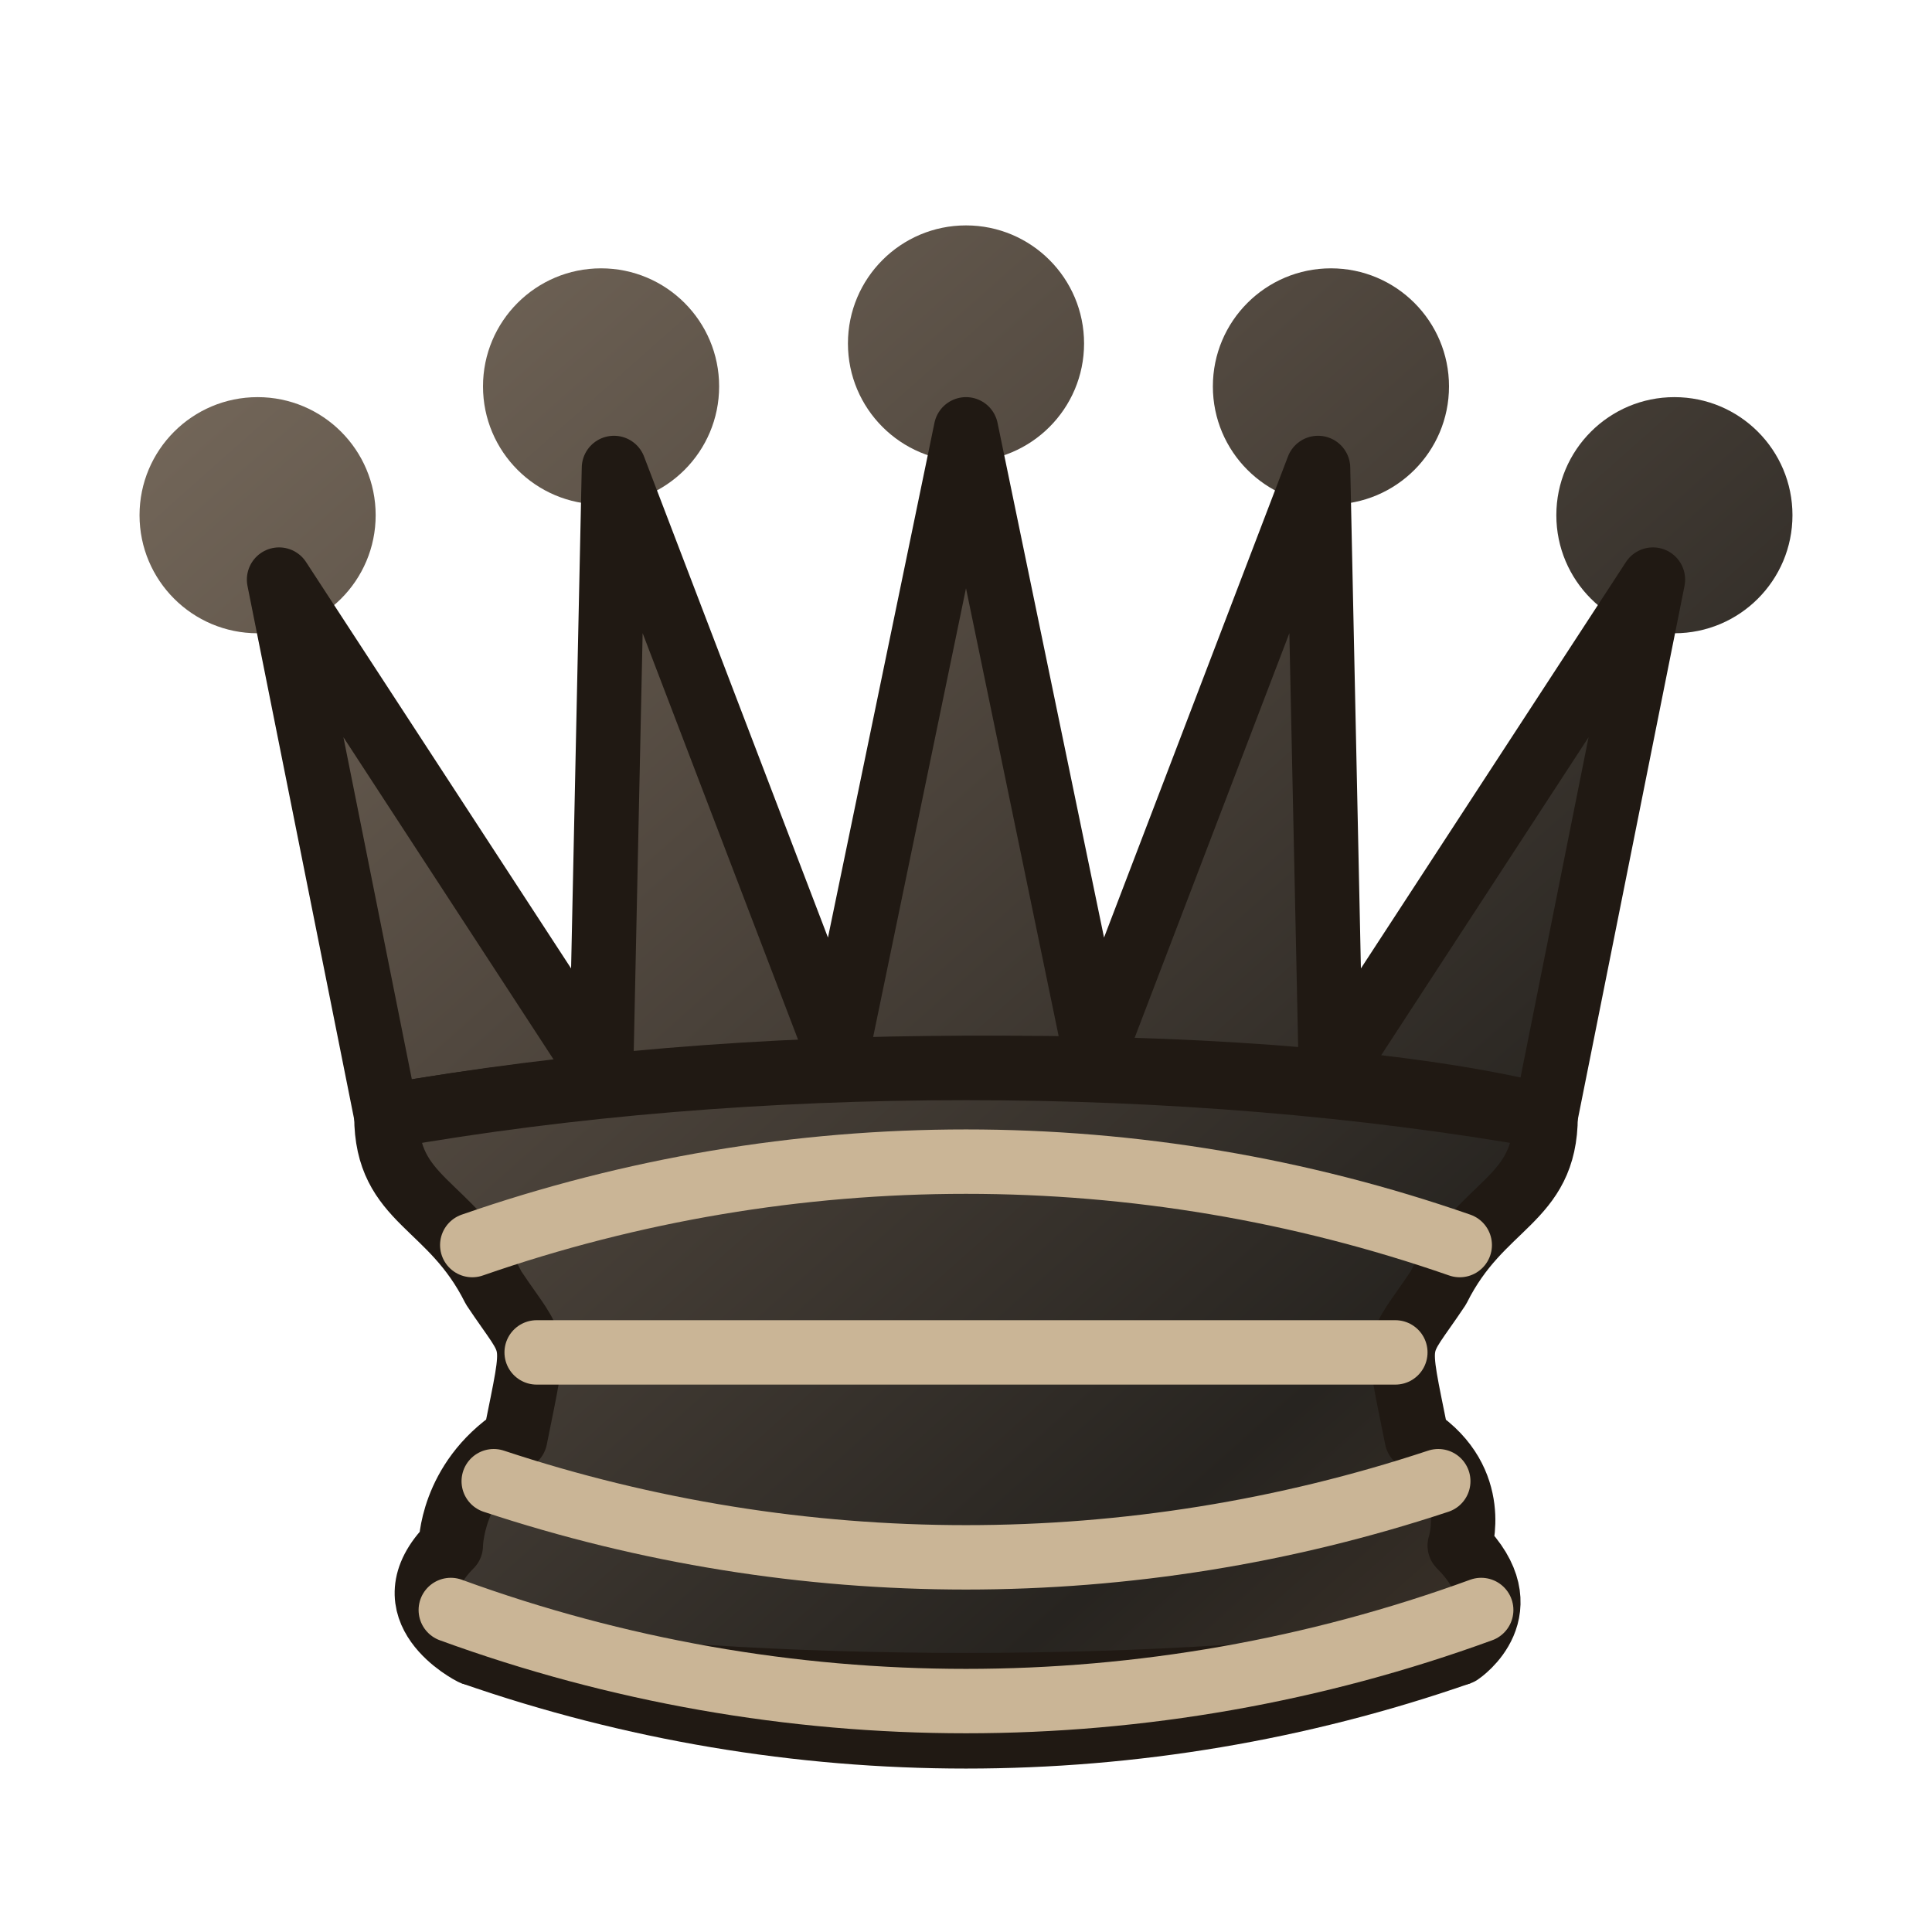
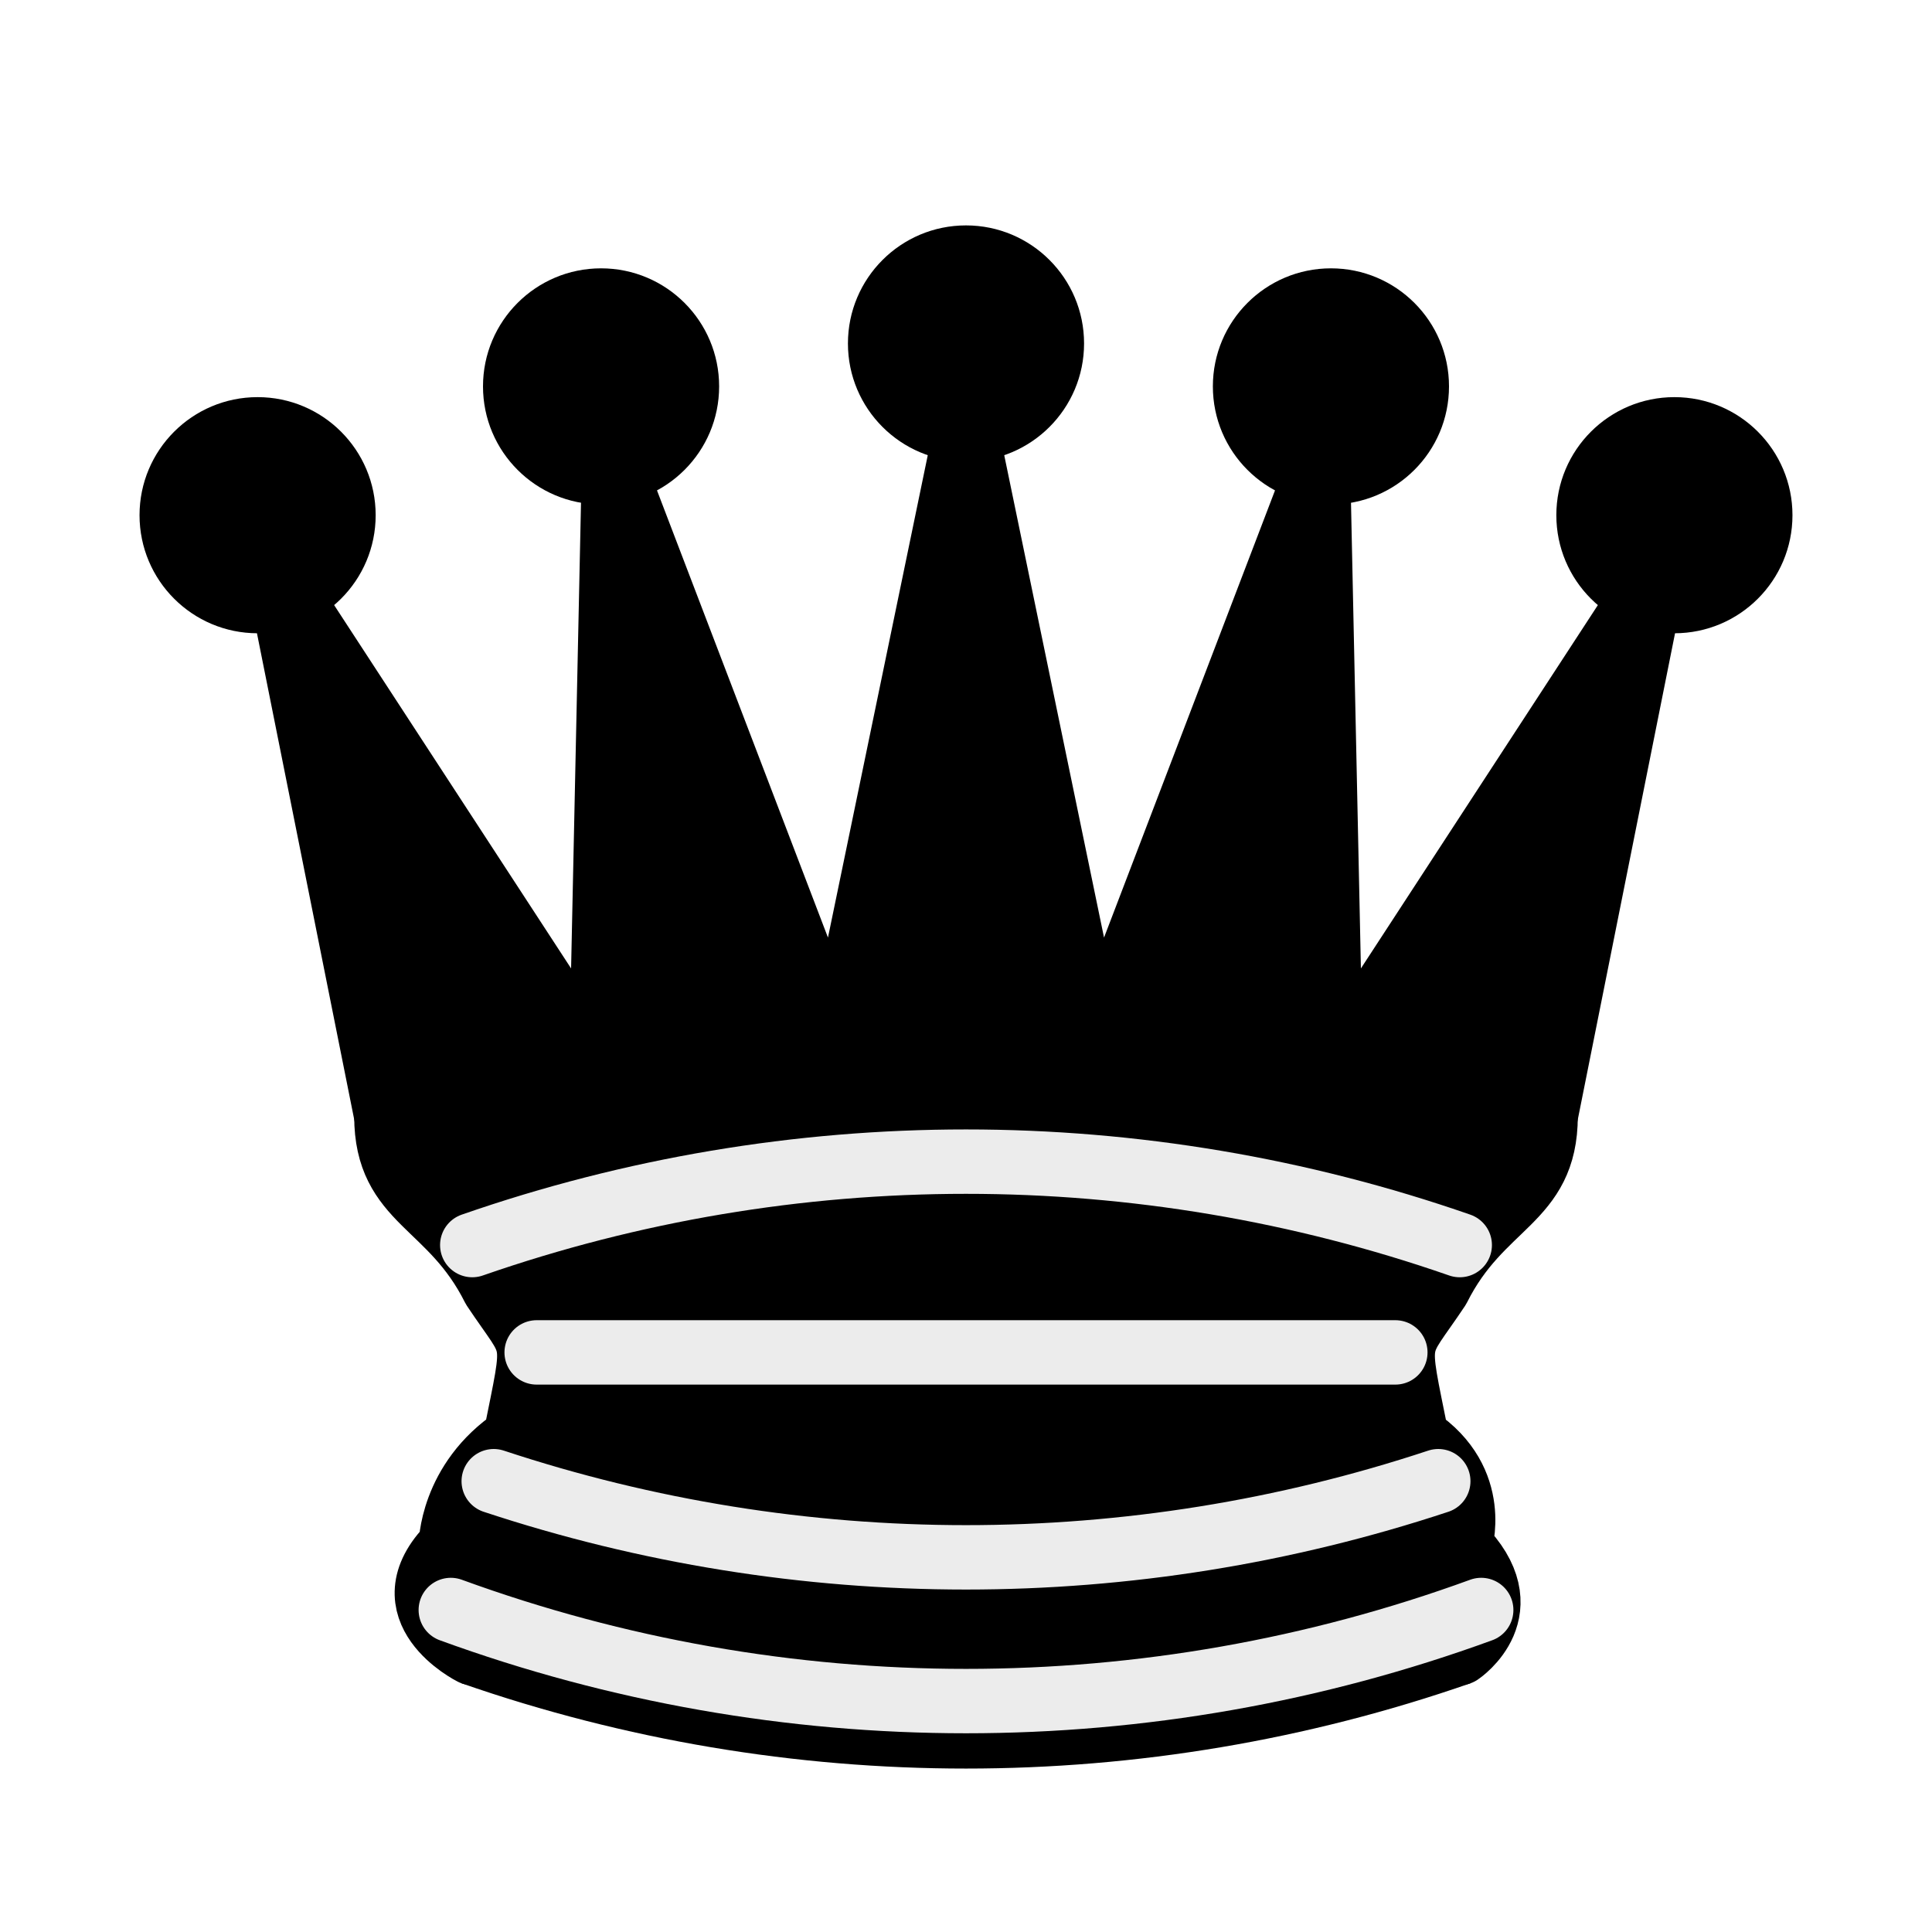
<svg xmlns="http://www.w3.org/2000/svg" style="color-scheme:light only" width="45" height="45" viewBox="0 0 45 45">
-   <defs>
-     <linearGradient id="piece-finish" gradientUnits="userSpaceOnUse" x1="6" y1="4" x2="38" y2="40">
-       <stop offset="0" stop-color="#786b5d" />
-       <stop offset=".38" stop-color="#51483f" />
-       <stop offset=".78" stop-color="#272420" />
-       <stop offset="1" stop-color="#43372c" />
-     </linearGradient>
-   </defs>
-   <g fill="url(#piece-finish)" fill-rule="evenodd" stroke="#201913" stroke-linecap="round" stroke-linejoin="round" stroke-width="1.5">
+   <g fill-rule="evenodd" stroke="#000" stroke-linecap="round" stroke-linejoin="round" stroke-width="1.5">
    <g stroke="none">
      <circle cx="6" cy="12" r="2.75" />
      <circle cx="14" cy="9" r="2.75" />
      <circle cx="22.5" cy="8" r="2.75" />
      <circle cx="31" cy="9" r="2.75" />
      <circle cx="39" cy="12" r="2.75" />
    </g>
    <path stroke-linecap="butt" d="M9 26c8.5-1.5 21-1.5 27 0l2.5-12.5L31 25l-.3-14.1-5.2 13.6-3-14.5-3 14.5-5.2-13.6L14 25 6.5 13.5z" />
    <path stroke-linecap="butt" d="M9 26c0 2 1.5 2 2.5 4 1 1.5 1 1 .5 3.5-1.5 1-1.5 2.5-1.5 2.5-1.5 1.5.5 2.5.5 2.5 6.5 1 16.5 1 23 0 0 0 1.5-1 0-2.5 0 0 .5-1.5-1-2.5-.5-2.5-.5-2 .5-3.5 1-2 2.5-2 2.5-4-8.5-1.5-18.5-1.5-27 0z" />
    <path fill="none" stroke-linecap="butt" d="M11 38.5a35 35 1 0 0 23 0" />
-     <path fill="none" stroke="#cab596" d="M11 29a35 35 1 0 1 23 0m-21.5 2.5h20m-21 3a35 35 1 0 0 22 0m-23 3a35 35 1 0 0 24 0" />
+     <path fill="none" stroke="#ececec" d="M11 29a35 35 1 0 1 23 0m-21.5 2.5h20m-21 3a35 35 1 0 0 22 0m-23 3a35 35 1 0 0 24 0" />
  </g>
</svg>
